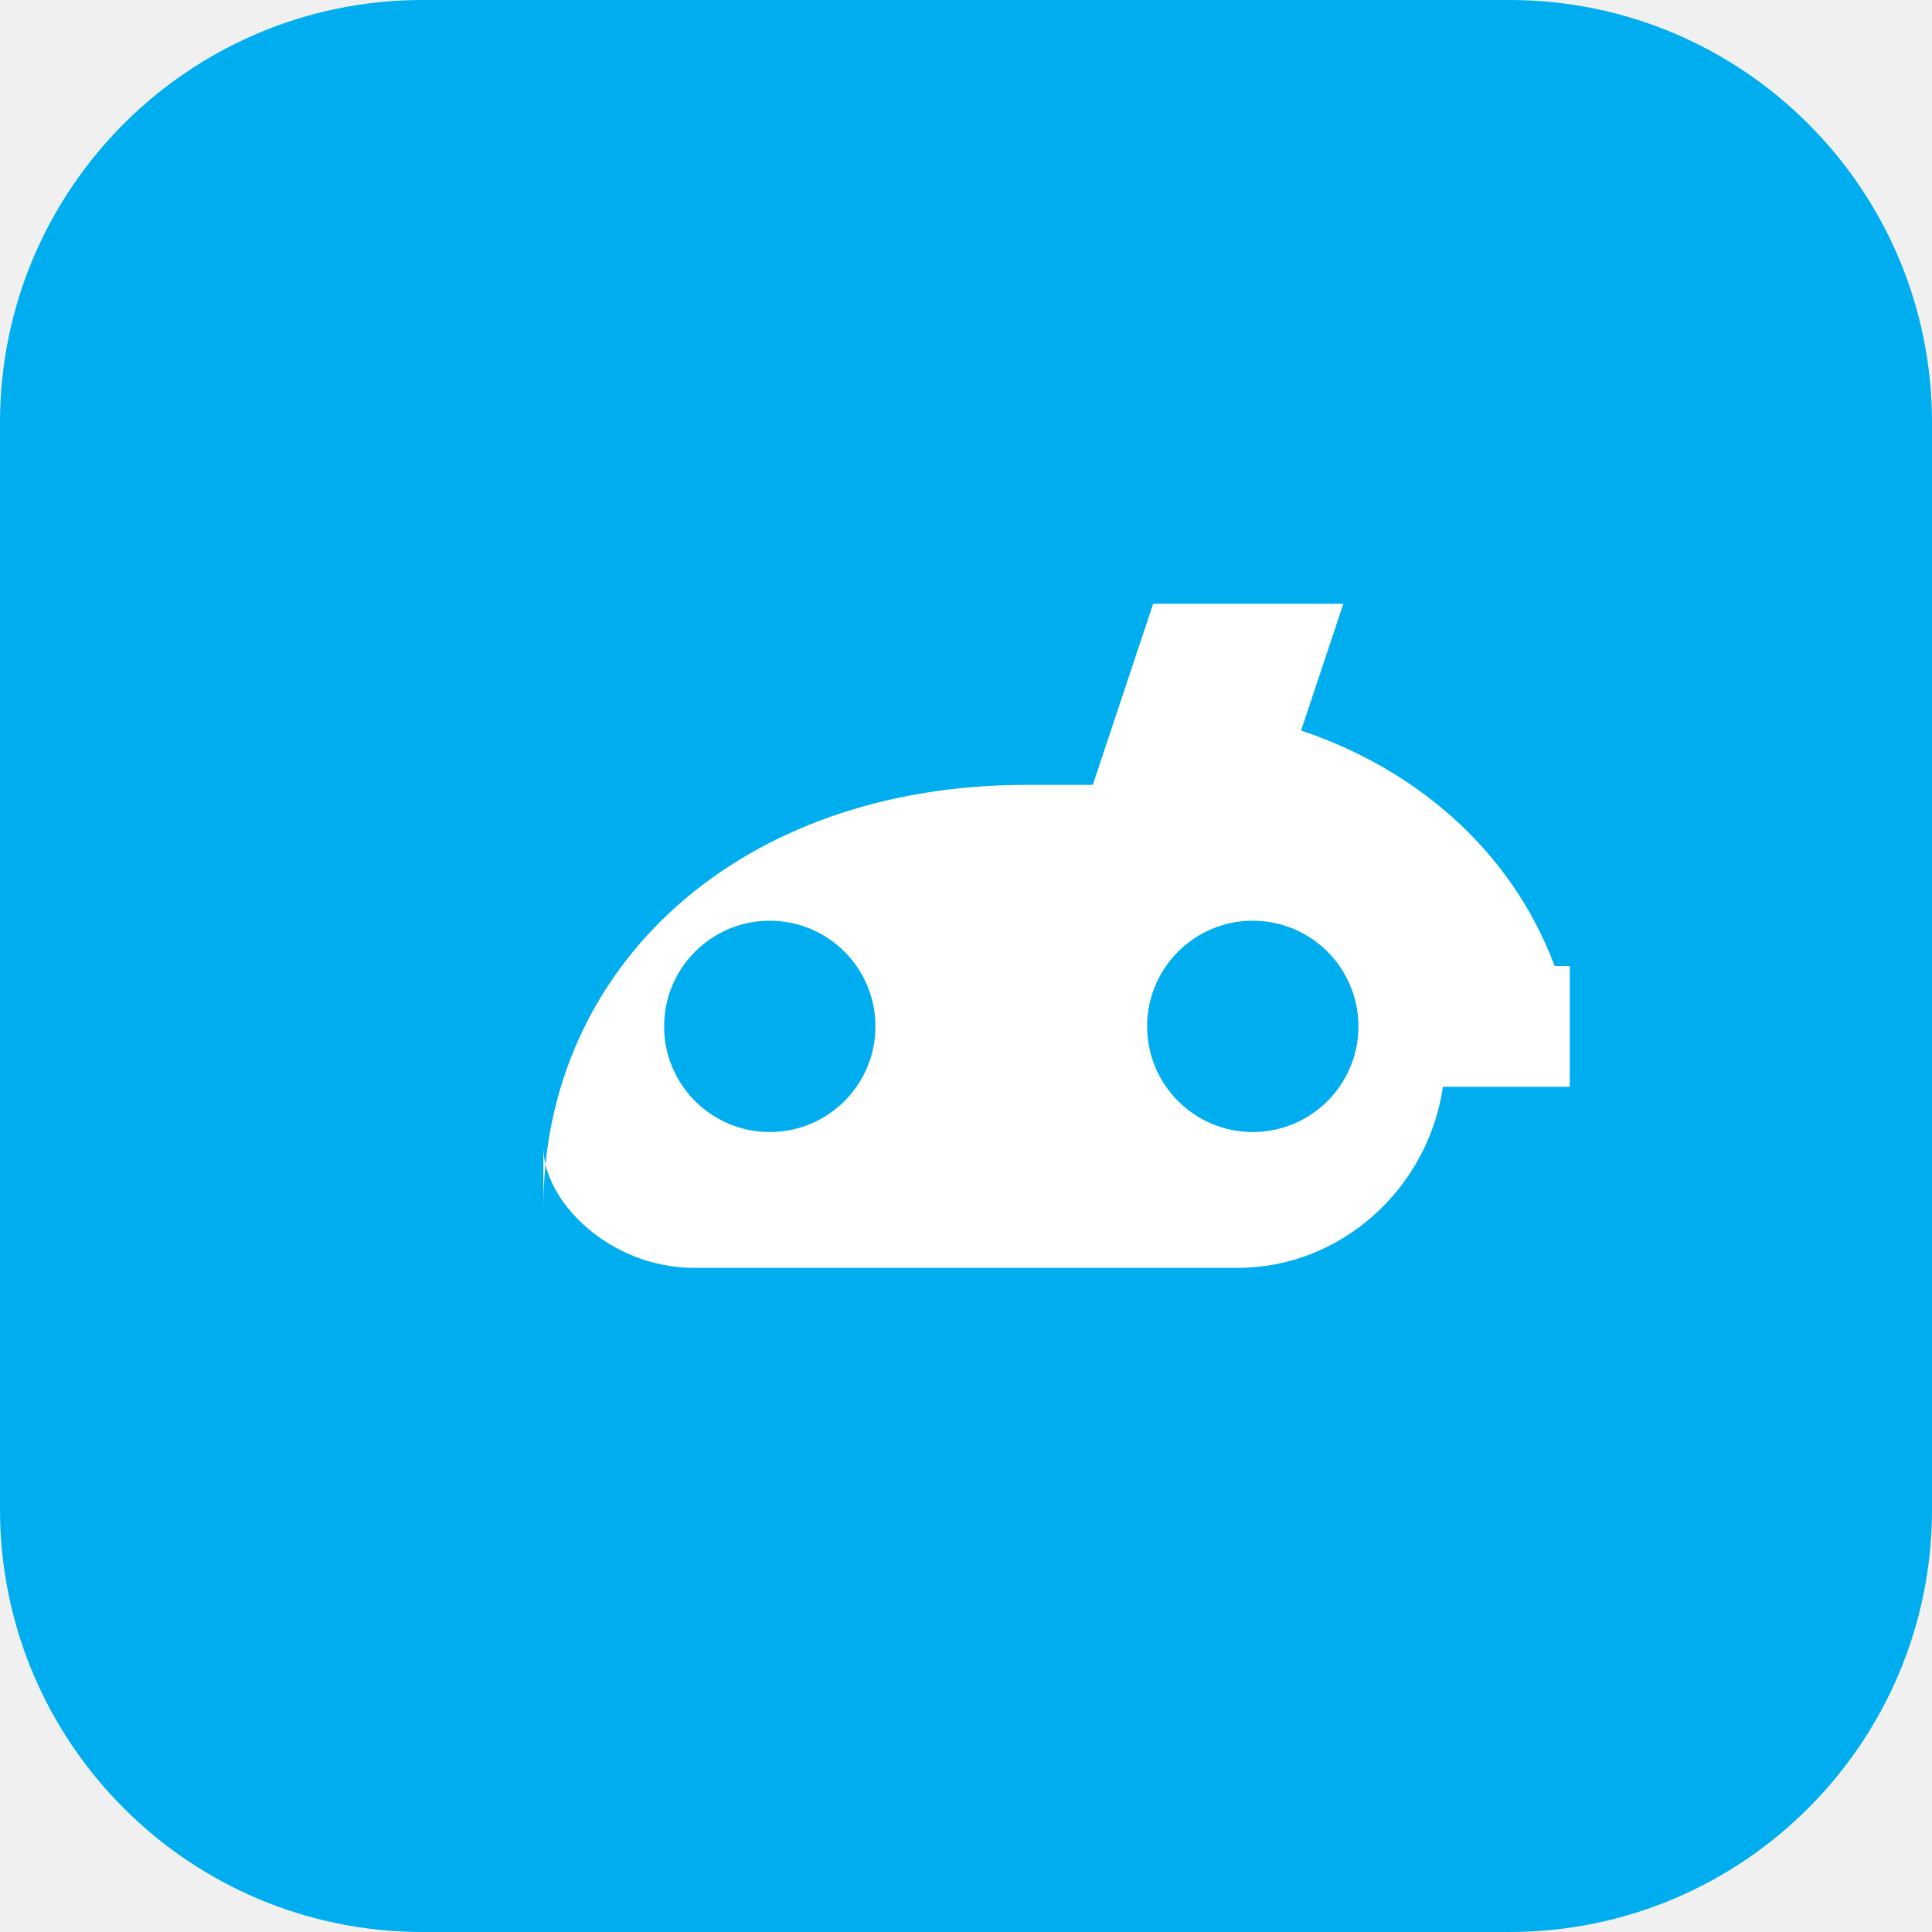
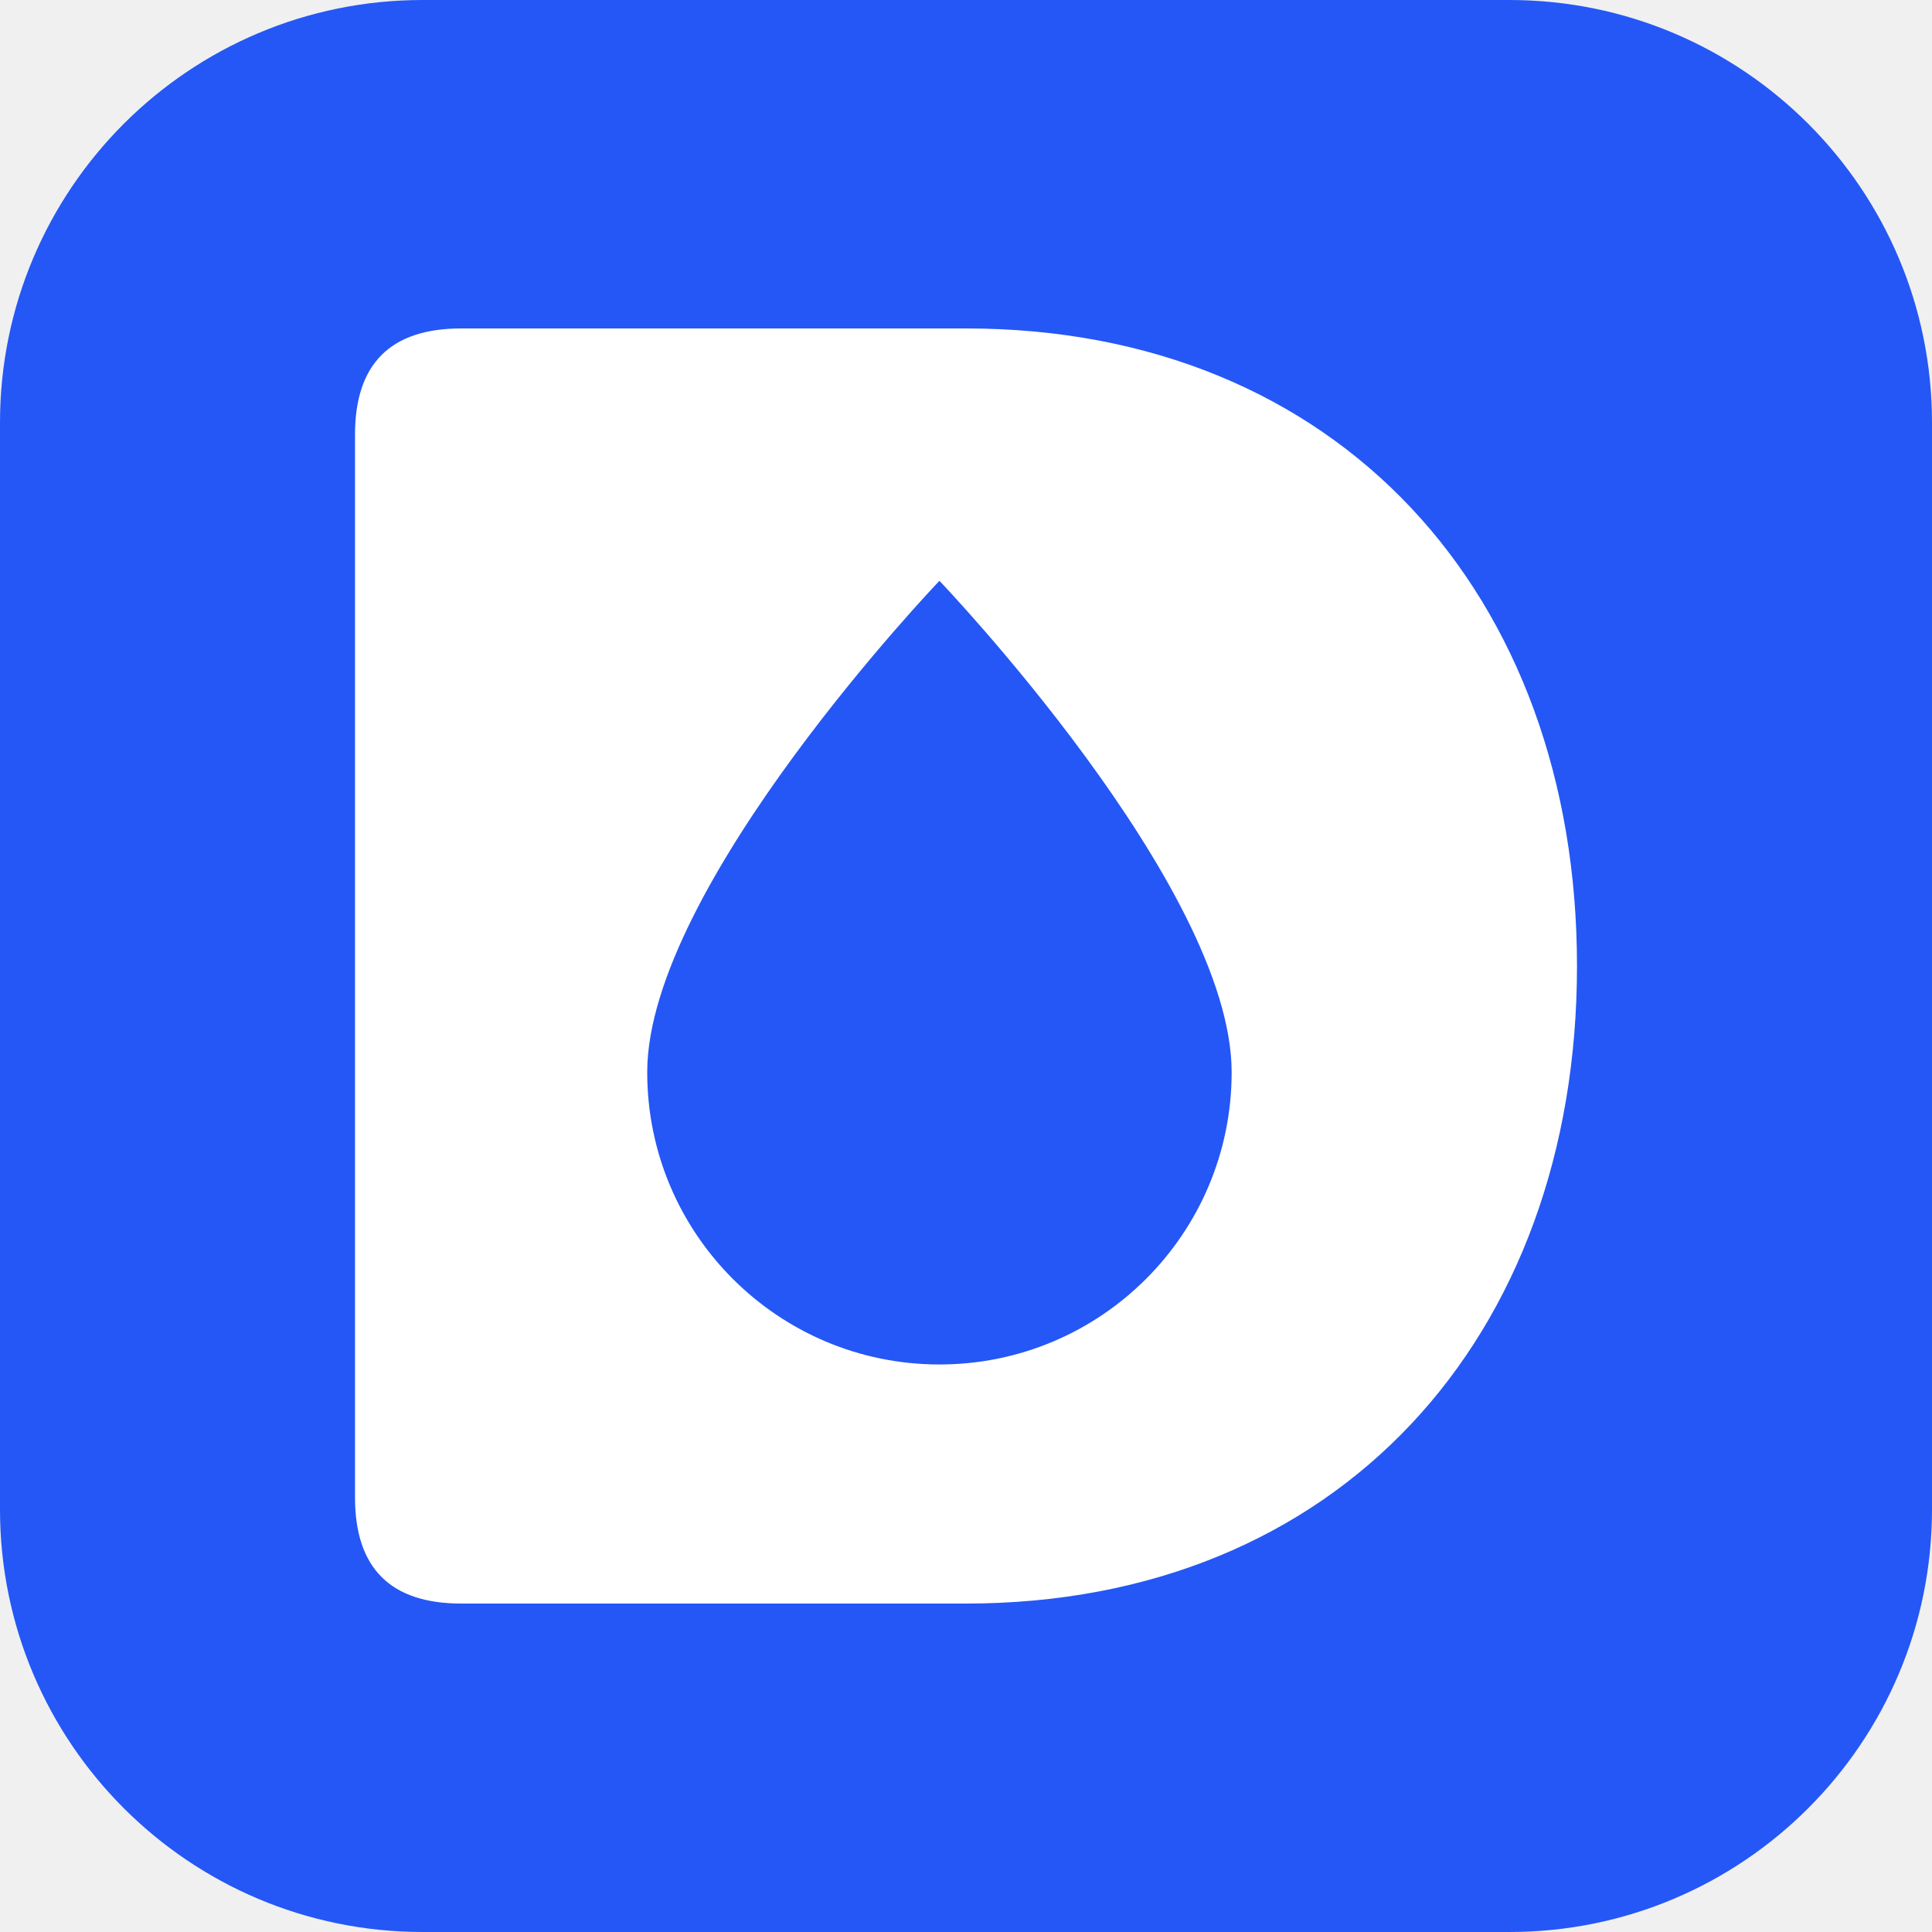
- <svg xmlns="http://www.w3.org/2000/svg" viewBox="0 0 64 64">
-   <rect width="64" height="64" rx="14" fill="#00AEEF" />
-   <path fill="#fff" d="M18 40c0-8 6.5-14 16-14h2.2l2-6h6.3l-1.4 4.2c3.6 1.2 6.9 3.8 8.4 7.8H52v4h-4.2c-.5 3.4-3.4 6-6.8 6H23c-2.8 0-5-2.2-5-4zm7.5-2.5a3.5 3.5 0 1 0 0-7 3.5 3.5 0 0 0 0 7zm16 0a3.5 3.5 0 1 0 0-7 3.5 3.5 0 0 0 0 7z" />
+ <svg xmlns="http://www.w3.org/2000/svg" viewBox="0 0 64 64" width="64" height="64" role="img" aria-label="Drivly">
+   <rect width="64" height="64" rx="14" fill="#2457F5" />
+   <g transform="translate(4.72 3.84) scale(0.44)">
+     <path fill="#FFFFFF" fill-rule="evenodd" d="M24 16H62C90 16 108 36 108 64C108 92 90 112 62 112H24Q16 112 16 104V24Q16 16 24 16ZM60 35C60 35 38 58 38 72A22 22 0 0 0 82 72C82 58 60 35 60 35Z" />
+   </g>
</svg>
